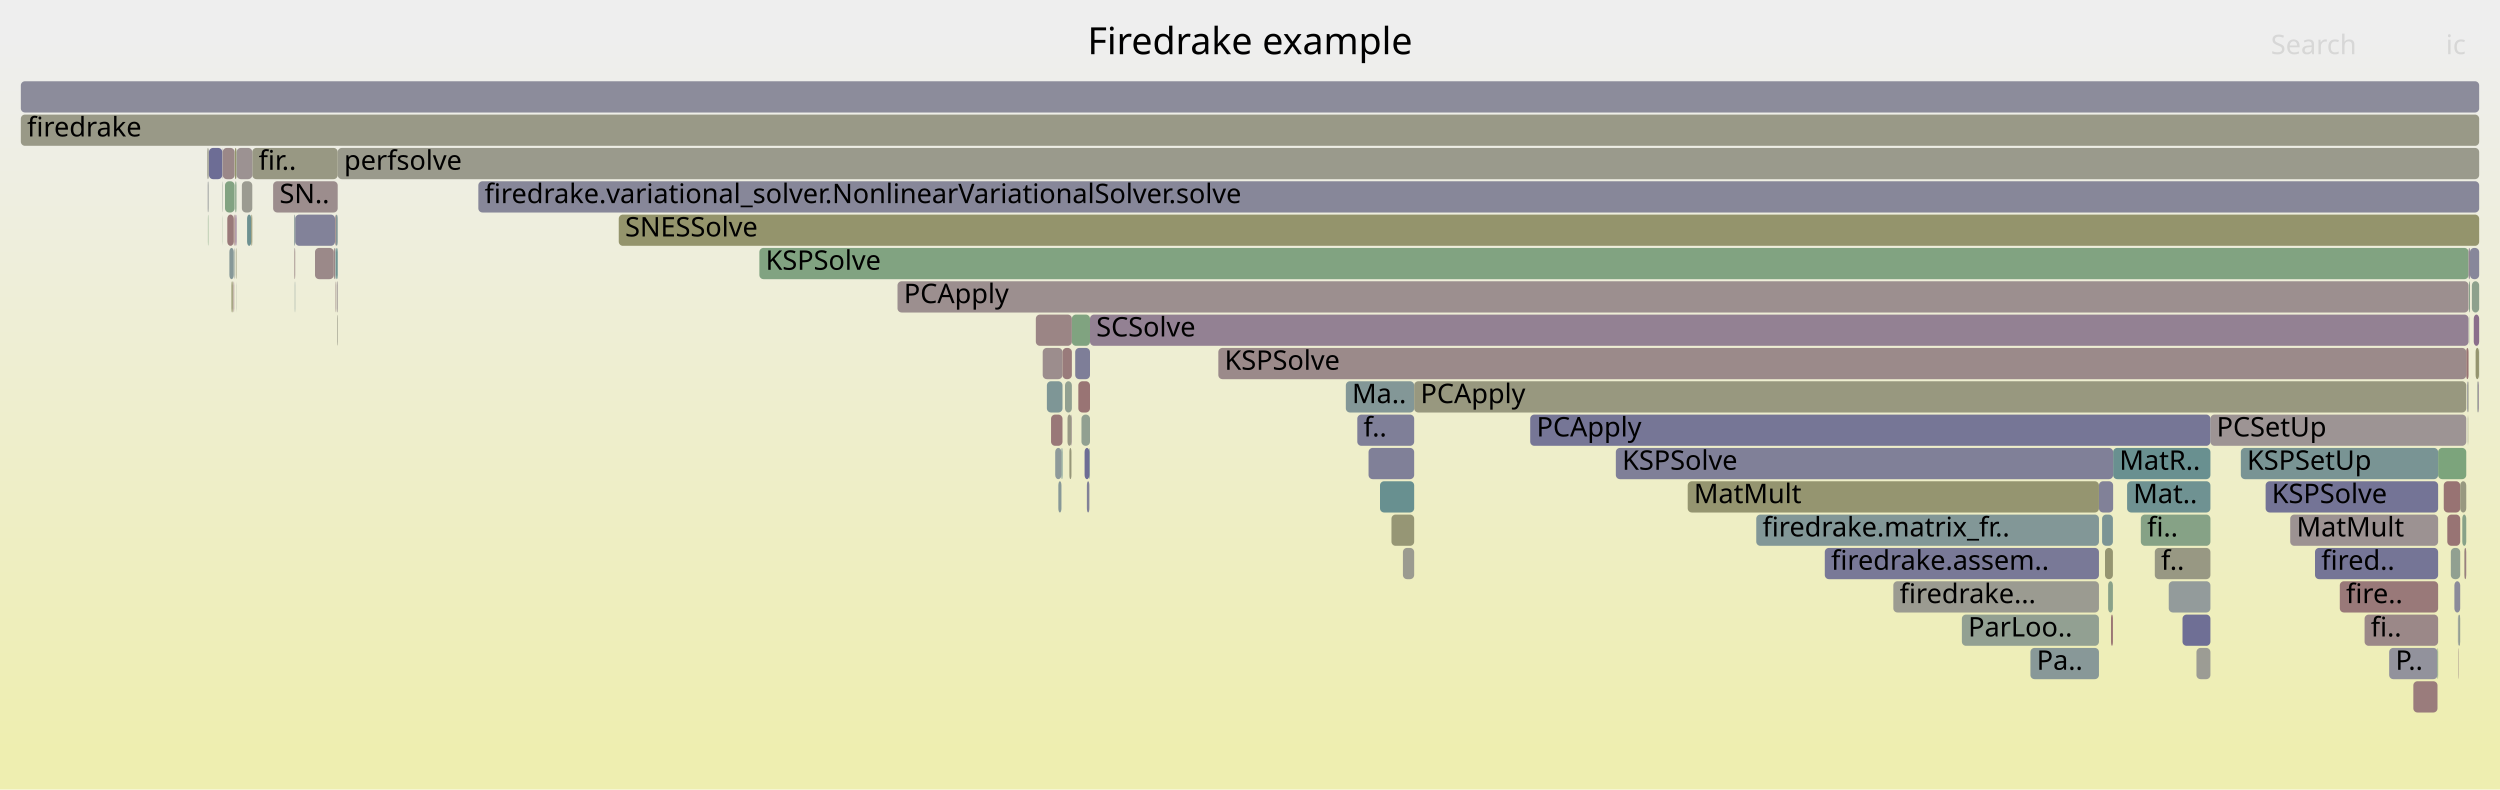
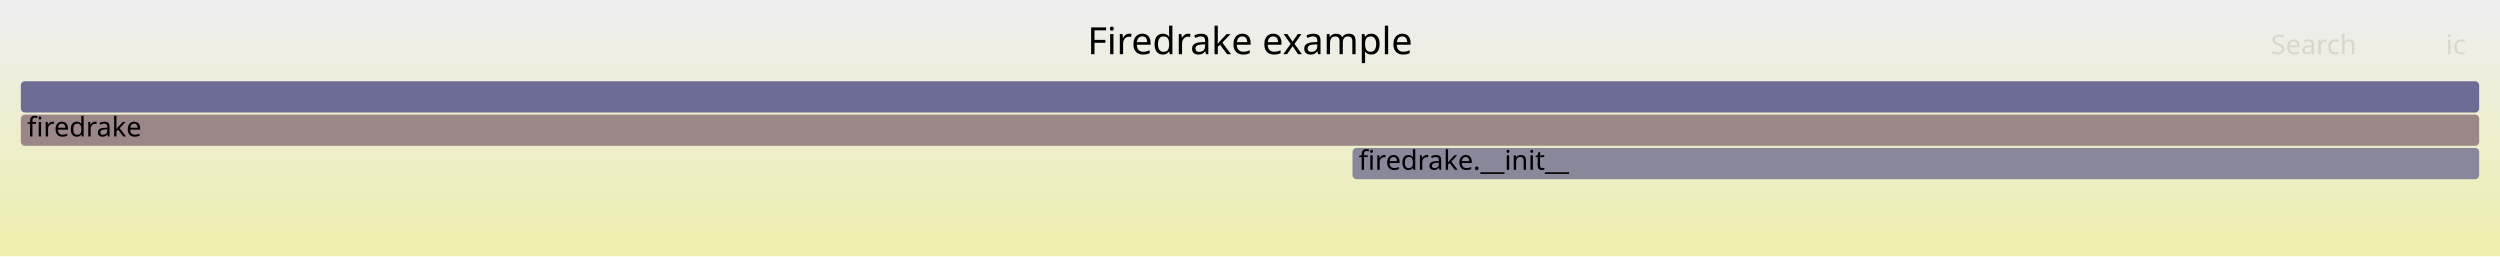
- <svg xmlns="http://www.w3.org/2000/svg" version="1.1" width="1200" height="379" viewBox="0 0 1200 379">
+ <svg xmlns="http://www.w3.org/2000/svg" version="1.1" width="1200" height="123" viewBox="0 0 1200 123">
  <defs>
    <linearGradient id="background" y1="0" y2="1" x1="0" x2="0">
      <stop stop-color="#eeeeee" offset="5%" />
      <stop stop-color="#eeeeb0" offset="95%" />
    </linearGradient>
  </defs>
  <style type="text/css">
	text { font-family:Verdana; font-size:13px; fill:rgb(0,0,0); }
	#search, #ignorecase { opacity:0.1; cursor:pointer; }
	#search:hover, #search.show, #ignorecase:hover, #ignorecase.show { opacity:1; }
	#subtitle { text-anchor:middle; font-color:rgb(160,160,160); }
	#title { text-anchor:middle; font-size:18px}
	#unzoom { cursor:pointer; }
	#frames &gt; *:hover { stroke:black; stroke-width:0.5; cursor:pointer; }
	.hide { display:none; }
	.parent { opacity:0.5; }
</style>
-   <rect x="0.0" y="0" width="1200.0" height="379.0" fill="url(#background)" />
+   <rect x="0.0" y="0" width="1200.0" height="123.0" fill="url(#background)" />
  <text id="title" x="600.00" y="26">Firedrake example</text>
-   <text id="details" x="10.00" y="361"> </text>
+   <text id="details" x="10.00" y="105"> </text>
  <text id="unzoom" x="10.00" y="26" class="hide">Reset Zoom</text>
  <text id="search" x="1090.00" y="26">Search</text>
  <text id="ignorecase" x="1174.00" y="26">ic</text>
-   <text id="matched" x="1090.00" y="361"> </text>
+   <text id="matched" x="1090.00" y="105"> </text>
  <g id="frames">
    <g>
-       <rect x="111.7" y="135" width="0.1" height="15.0" fill="rgb(149.951,149.951,118.991)" rx="2" ry="2" />
-       <text x="114.70" y="145.5" />
-     </g>
-     <g>
-       <rect x="108.0" y="87" width="4.6" height="15.0" fill="rgb(130.224,162.522,130.224)" rx="2" ry="2" />
-       <text x="110.99" y="97.5" />
-     </g>
-     <g>
-       <rect x="651.5" y="199" width="27.3" height="15.0" fill="rgb(126.733,126.733,151.948)" rx="2" ry="2" />
-       <text x="654.46" y="209.5">f..</text>
-     </g>
-     <g>
-       <rect x="1099.3" y="247" width="71.0" height="15.0" fill="rgb(156.44,146.037,146.037)" rx="2" ry="2" />
-       <text x="1102.34" y="257.5">MatMult</text>
-     </g>
-     <g>
-       <rect x="162.1" y="71" width="1027.9" height="15.0" fill="rgb(154.198,154.198,139.575)" rx="2" ry="2" />
-       <text x="165.14" y="81.5">perfsolve</text>
-     </g>
-     <g>
-       <rect x="106.7" y="87" width="0.2" height="15.0" fill="rgb(150.682,159.191,150.682)" rx="2" ry="2" />
-       <text x="109.71" y="97.5" />
-     </g>
-     <g>
-       <rect x="1027.6" y="247" width="33.4" height="15.0" fill="rgb(133.771,161.944,133.771)" rx="2" ry="2" />
-       <text x="1030.63" y="257.5">fi..</text>
-     </g>
-     <g>
-       <rect x="521.7" y="231" width="1.2" height="15.0" fill="rgb(129.292,129.292,152.444)" rx="2" ry="2" />
-       <text x="524.72" y="241.5" />
-     </g>
-     <g>
-       <rect x="430.8" y="135" width="754.1" height="15.0" fill="rgb(156.016,142.79,142.79)" rx="2" ry="2" />
-       <text x="433.84" y="145.5">PCApply</text>
-     </g>
-     <g>
-       <rect x="1014.3" y="215" width="46.7" height="15.0" fill="rgb(105.005,144.26,144.26)" rx="2" ry="2" />
-       <text x="1017.29" y="225.5">MatR..</text>
-     </g>
-     <g>
-       <rect x="497.2" y="151" width="17.3" height="15.0" fill="rgb(154.768,133.223,133.223)" rx="2" ry="2" />
-       <text x="500.18" y="161.5" />
-     </g>
-     <g>
-       <rect x="1054.3" y="311" width="6.7" height="15.0" fill="rgb(155.887,155.887,147.758)" rx="2" ry="2" />
-       <text x="1057.30" y="321.5" />
-     </g>
-     <g>
-       <rect x="161.6" y="135" width="0.5" height="15.0" fill="rgb(156.509,146.567,146.567)" rx="2" ry="2" />
-       <text x="164.56" y="145.5" />
-     </g>
-     <g>
-       <rect x="10.0" y="39" width="1180.0" height="15.0" fill="rgb(140.454,140.454,154.604)" rx="2" ry="2" />
+       <rect x="10.0" y="39" width="1180.0" height="15.0" fill="rgb(108.441,108.441,148.408)" rx="2" ry="2" />
      <text x="13.00" y="49.5" />
    </g>
    <g>
-       <rect x="1185.5" y="151" width="0.1" height="15.0" fill="rgb(126.205,163.176,126.205)" rx="2" ry="2" />
-       <text x="1188.49" y="161.5" />
+       <rect x="649.2" y="71" width="540.8" height="15.0" fill="rgb(135.835,135.835,153.71)" rx="2" ry="2" />
+       <text x="652.17" y="81.5">firedrake.__init__</text>
    </g>
    <g>
-       <rect x="1182.8" y="263" width="0.2" height="15.0" fill="rgb(149.468,149.468,116.654)" rx="2" ry="2" />
-       <text x="1185.83" y="273.5" />
-     </g>
-     <g>
-       <rect x="1013.3" y="295" width="0.9" height="15.0" fill="rgb(152.321,114.463,114.463)" rx="2" ry="2" />
-       <text x="1016.29" y="305.5" />
-     </g>
-     <g>
-       <rect x="1184.8" y="199" width="0.1" height="15.0" fill="rgb(147.62,147.62,107.697)" rx="2" ry="2" />
-       <text x="1187.78" y="209.5" />
-     </g>
-     <g>
-       <rect x="1179.8" y="295" width="0.3" height="15.0" fill="rgb(127.83,127.83,152.161)" rx="2" ry="2" />
-       <text x="1182.76" y="305.5" />
-     </g>
-     <g>
-       <rect x="1183.8" y="167" width="1.1" height="15.0" fill="rgb(152.402,115.084,115.084)" rx="2" ry="2" />
-       <text x="1186.81" y="177.5" />
-     </g>
-     <g>
-       <rect x="106.9" y="71" width="5.7" height="15.0" fill="rgb(155.074,135.565,135.565)" rx="2" ry="2" />
-       <text x="109.87" y="81.5" />
-     </g>
-     <g>
-       <rect x="160.8" y="119" width="0.3" height="15.0" fill="rgb(124.937,149.428,149.428)" rx="2" ry="2" />
-       <text x="163.84" y="129.5" />
-     </g>
-     <g>
-       <rect x="131.1" y="87" width="31.0" height="15.0" fill="rgb(155.744,140.704,140.704)" rx="2" ry="2" />
-       <text x="134.15" y="97.5">SN..</text>
-     </g>
-     <g>
-       <rect x="1179.9" y="311" width="0.2" height="15.0" fill="rgb(154.85,133.852,133.852)" rx="2" ry="2" />
-       <text x="1182.91" y="321.5" />
-     </g>
-     <g>
-       <rect x="141.7" y="103" width="19.1" height="15.0" fill="rgb(130.399,130.399,152.658)" rx="2" ry="2" />
-       <text x="144.71" y="113.5" />
-     </g>
-     <g>
-       <rect x="516.1" y="167" width="7.1" height="15.0" fill="rgb(126.349,126.349,151.874)" rx="2" ry="2" />
-       <text x="519.10" y="177.5" />
-     </g>
-     <g>
-       <rect x="161.8" y="151" width="0.3" height="15.0" fill="rgb(153.858,153.858,137.929)" rx="2" ry="2" />
-       <text x="164.78" y="161.5" />
-     </g>
-     <g>
-       <rect x="1185.6" y="119" width="4.4" height="15.0" fill="rgb(134.78,134.78,153.506)" rx="2" ry="2" />
-       <text x="1188.61" y="129.5" />
-     </g>
-     <g>
-       <rect x="1007.5" y="231" width="6.8" height="15.0" fill="rgb(129.122,129.122,152.411)" rx="2" ry="2" />
-       <text x="1010.50" y="241.5" />
-     </g>
-     <g>
-       <rect x="1123.1" y="279" width="47.2" height="15.0" fill="rgb(153.184,121.078,121.078)" rx="2" ry="2" />
-       <text x="1126.10" y="289.5">fire..</text>
-     </g>
-     <g>
-       <rect x="504.5" y="199" width="5.5" height="15.0" fill="rgb(153.059,120.119,120.119)" rx="2" ry="2" />
-       <text x="507.50" y="209.5" />
-     </g>
-     <g>
-       <rect x="500.5" y="167" width="9.5" height="15.0" fill="rgb(155.735,140.633,140.633)" rx="2" ry="2" />
-       <text x="503.47" y="177.5" />
-     </g>
-     <g>
-       <rect x="667.9" y="247" width="10.9" height="15.0" fill="rgb(149.604,149.604,117.31)" rx="2" ry="2" />
-       <text x="670.90" y="257.5" />
-     </g>
-     <g>
-       <rect x="100.3" y="71" width="6.4" height="15.0" fill="rgb(109.309,109.309,148.576)" rx="2" ry="2" />
-       <text x="103.26" y="81.5" />
-     </g>
-     <g>
-       <rect x="974.6" y="311" width="32.9" height="15.0" fill="rgb(136,152.296,152.296)" rx="2" ry="2" />
-       <text x="977.61" y="321.5">Pa..</text>
-     </g>
-     <g>
-       <rect x="100.1" y="71" width="0.2" height="15.0" fill="rgb(146.682,146.682,155.809)" rx="2" ry="2" />
-       <text x="103.10" y="81.5" />
-     </g>
-     <g>
-       <rect x="106.7" y="71" width="0.2" height="15.0" fill="rgb(155.993,142.615,142.615)" rx="2" ry="2" />
-       <text x="109.65" y="81.5" />
-     </g>
-     <g>
-       <rect x="161.3" y="119" width="0.8" height="15.0" fill="rgb(104.545,144.141,144.141)" rx="2" ry="2" />
-       <text x="164.33" y="129.5" />
-     </g>
-     <g>
-       <rect x="1178.1" y="279" width="2.8" height="15.0" fill="rgb(139.105,139.105,154.343)" rx="2" ry="2" />
-       <text x="1181.09" y="289.5" />
-     </g>
-     <g>
-       <rect x="112.3" y="119" width="0.2" height="15.0" fill="rgb(142.778,142.778,155.054)" rx="2" ry="2" />
-       <text x="115.31" y="129.5" />
-     </g>
-     <g>
-       <rect x="673.4" y="263" width="5.4" height="15.0" fill="rgb(155.089,155.089,143.891)" rx="2" ry="2" />
-       <text x="676.37" y="273.5" />
-     </g>
-     <g>
-       <rect x="364.5" y="119" width="820.4" height="15.0" fill="rgb(128.984,162.724,128.984)" rx="2" ry="2" />
-       <text x="367.49" y="129.5">KSPSolve</text>
-     </g>
-     <g>
-       <rect x="118.6" y="103" width="2.0" height="15.0" fill="rgb(109.252,145.362,145.362)" rx="2" ry="2" />
-       <text x="121.62" y="113.5" />
-     </g>
-     <g>
-       <rect x="517.6" y="183" width="5.6" height="15.0" fill="rgb(152.517,115.967,115.967)" rx="2" ry="2" />
-       <text x="520.59" y="193.5" />
-     </g>
-     <g>
-       <rect x="1146.8" y="311" width="23.2" height="15.0" fill="rgb(145.568,145.568,155.594)" rx="2" ry="2" />
-       <text x="1149.83" y="321.5">P..</text>
-     </g>
-     <g>
-       <rect x="1189.9" y="167" width="0.1" height="15.0" fill="rgb(150.381,159.24,150.381)" rx="2" ry="2" />
-       <text x="1192.86" y="177.5" />
-     </g>
-     <g>
-       <rect x="1186.5" y="135" width="3.5" height="15.0" fill="rgb(141.219,160.732,141.219)" rx="2" ry="2" />
-       <text x="1189.51" y="145.5" />
-     </g>
-     <g>
-       <rect x="875.9" y="263" width="131.6" height="15.0" fill="rgb(121.463,121.463,150.928)" rx="2" ry="2" />
-       <text x="878.91" y="273.5">firedrake.assem..</text>
-     </g>
-     <g>
-       <rect x="160.2" y="119" width="0.6" height="15.0" fill="rgb(154.999,134.991,134.991)" rx="2" ry="2" />
-       <text x="163.22" y="129.5" />
-     </g>
-     <g>
-       <rect x="1184.6" y="183" width="0.3" height="15.0" fill="rgb(152.476,152.476,131.229)" rx="2" ry="2" />
-       <text x="1187.62" y="193.5" />
-     </g>
-     <g>
-       <rect x="151.2" y="119" width="9.0" height="15.0" fill="rgb(155.261,137.001,137.001)" rx="2" ry="2" />
-       <text x="154.24" y="129.5" />
-     </g>
-     <g>
-       <rect x="113.2" y="119" width="0.3" height="15.0" fill="rgb(149.25,149.25,115.596)" rx="2" ry="2" />
-       <text x="116.17" y="129.5" />
-     </g>
-     <g>
-       <rect x="1189.1" y="183" width="0.4" height="15.0" fill="rgb(148.665,159.52,148.665)" rx="2" ry="2" />
-       <text x="1192.09" y="193.5" />
-     </g>
-     <g>
-       <rect x="161.1" y="103" width="1.0" height="15.0" fill="rgb(131.522,151.135,151.135)" rx="2" ry="2" />
-       <text x="164.11" y="113.5" />
-     </g>
-     <g>
-       <rect x="160.9" y="135" width="0.2" height="15.0" fill="rgb(154.65,132.315,132.315)" rx="2" ry="2" />
-       <text x="163.93" y="145.5" />
-     </g>
-     <g>
-       <rect x="112.2" y="103" width="0.4" height="15.0" fill="rgb(152.049,112.374,112.374)" rx="2" ry="2" />
-       <text x="115.20" y="113.5" />
-     </g>
-     <g>
-       <rect x="514.3" y="199" width="0.2" height="15.0" fill="rgb(134.609,98.061,134.609)" rx="2" ry="2" />
-       <text x="517.26" y="209.5" />
-     </g>
-     <g>
-       <rect x="116.1" y="87" width="5.0" height="15.0" fill="rgb(155.244,155.244,144.644)" rx="2" ry="2" />
-       <text x="119.12" y="97.5" />
-     </g>
-     <g>
-       <rect x="10.0" y="55" width="1180.0" height="15.0" fill="rgb(153.152,153.152,134.507)" rx="2" ry="2" />
+       <rect x="10.0" y="55" width="1180.0" height="15.0" fill="rgb(155.058,135.442,135.442)" rx="2" ry="2" />
      <text x="13.00" y="65.5">firedrake</text>
-     </g>
-     <g>
-       <rect x="1187.4" y="151" width="2.6" height="15.0" fill="rgb(139.139,109.668,139.139)" rx="2" ry="2" />
-       <text x="1190.41" y="161.5" />
-     </g>
-     <g>
-       <rect x="1041.0" y="279" width="20.0" height="15.0" fill="rgb(147.151,155.187,155.187)" rx="2" ry="2" />
-       <text x="1043.97" y="289.5" />
-     </g>
-     <g>
-       <rect x="1183.0" y="263" width="0.8" height="15.0" fill="rgb(154.032,127.579,127.579)" rx="2" ry="2" />
-       <text x="1185.97" y="273.5" />
-     </g>
-     <g>
-       <rect x="1173.0" y="231" width="7.9" height="15.0" fill="rgb(152.39,114.992,114.992)" rx="2" ry="2" />
-       <text x="1176.00" y="241.5" />
-     </g>
-     <g>
-       <rect x="1010.4" y="263" width="3.8" height="15.0" fill="rgb(148.788,148.788,113.359)" rx="2" ry="2" />
-       <text x="1013.43" y="273.5" />
-     </g>
-     <g>
-       <rect x="584.8" y="167" width="599.0" height="15.0" fill="rgb(155.351,137.689,137.689)" rx="2" ry="2" />
-       <text x="587.79" y="177.5">KSPSolve</text>
-     </g>
-     <g>
-       <rect x="1184.3" y="199" width="0.1" height="15.0" fill="rgb(131.624,131.624,152.895)" rx="2" ry="2" />
-       <text x="1187.31" y="209.5" />
-     </g>
-     <g>
-       <rect x="1034.3" y="263" width="26.7" height="15.0" fill="rgb(152.404,152.404,130.88)" rx="2" ry="2" />
-       <text x="1037.30" y="273.5">f..</text>
-     </g>
-     <g>
-       <rect x="112.5" y="135" width="0.1" height="15.0" fill="rgb(154.956,134.661,134.661)" rx="2" ry="2" />
-       <text x="115.52" y="145.5" />
-     </g>
-     <g>
-       <rect x="1061.0" y="199" width="122.8" height="15.0" fill="rgb(156.758,148.475,148.475)" rx="2" ry="2" />
-       <text x="1063.97" y="209.5">PCSetUp</text>
-     </g>
-     <g>
-       <rect x="509.5" y="215" width="0.5" height="15.0" fill="rgb(107.803,144.986,144.986)" rx="2" ry="2" />
-       <text x="512.51" y="225.5" />
-     </g>
-     <g>
-       <rect x="141.2" y="103" width="0.5" height="15.0" fill="rgb(137.098,152.581,152.581)" rx="2" ry="2" />
-       <text x="144.16" y="113.5" />
-     </g>
-     <g>
-       <rect x="141.5" y="135" width="0.2" height="15.0" fill="rgb(129.328,150.567,150.567)" rx="2" ry="2" />
-       <text x="144.53" y="145.5" />
-     </g>
-     <g>
-       <rect x="112.1" y="135" width="0.1" height="15.0" fill="rgb(146.988,146.988,155.869)" rx="2" ry="2" />
-       <text x="115.05" y="145.5" />
-     </g>
-     <g>
-       <rect x="511.2" y="183" width="3.3" height="15.0" fill="rgb(145.37,160.056,145.37)" rx="2" ry="2" />
-       <text x="514.22" y="193.5" />
-     </g>
-     <g>
-       <rect x="1184.4" y="183" width="0.2" height="15.0" fill="rgb(135.672,100.784,135.672)" rx="2" ry="2" />
-       <text x="1187.42" y="193.5" />
-     </g>
-     <g>
-       <rect x="160.8" y="103" width="0.3" height="15.0" fill="rgb(153.052,120.062,120.062)" rx="2" ry="2" />
-       <text x="163.75" y="113.5" />
-     </g>
-     <g>
-       <rect x="843.0" y="247" width="164.5" height="15.0" fill="rgb(129.523,150.617,150.617)" rx="2" ry="2" />
-       <text x="845.99" y="257.5">firedrake.matrix_fr..</text>
-     </g>
-     <g>
-       <rect x="112.7" y="71" width="0.8" height="15.0" fill="rgb(147.682,147.682,107.996)" rx="2" ry="2" />
-       <text x="115.72" y="81.5" />
-     </g>
-     <g>
-       <rect x="502.5" y="183" width="7.5" height="15.0" fill="rgb(126.44,149.818,149.818)" rx="2" ry="2" />
-       <text x="505.48" y="193.5" />
-     </g>
-     <g>
-       <rect x="734.5" y="199" width="326.5" height="15.0" fill="rgb(117.842,117.842,150.228)" rx="2" ry="2" />
-       <text x="737.55" y="209.5">PCApply</text>
-     </g>
-     <g>
-       <rect x="109.1" y="103" width="3.1" height="15.0" fill="rgb(153.172,120.986,120.986)" rx="2" ry="2" />
-       <text x="112.12" y="113.5" />
-     </g>
-     <g>
-       <rect x="662.4" y="231" width="16.4" height="15.0" fill="rgb(104.178,144.046,144.046)" rx="2" ry="2" />
-       <text x="665.42" y="241.5" />
-     </g>
-     <g>
-       <rect x="1009.0" y="247" width="5.2" height="15.0" fill="rgb(123.648,149.094,149.094)" rx="2" ry="2" />
-       <text x="1012.00" y="257.5" />
-     </g>
-     <g>
-       <rect x="121.1" y="71" width="41.0" height="15.0" fill="rgb(152.399,152.399,130.856)" rx="2" ry="2" />
-       <text x="124.13" y="81.5">fir..</text>
-     </g>
-     <g>
-       <rect x="1180.9" y="231" width="2.9" height="15.0" fill="rgb(151.779,151.779,127.853)" rx="2" ry="2" />
-       <text x="1183.90" y="241.5" />
-     </g>
-     <g>
-       <rect x="512.4" y="199" width="1.9" height="15.0" fill="rgb(152.995,152.995,133.743)" rx="2" ry="2" />
-       <text x="515.43" y="209.5" />
-     </g>
-     <g>
-       <rect x="514.5" y="151" width="8.7" height="15.0" fill="rgb(128.074,162.872,128.074)" rx="2" ry="2" />
-       <text x="517.54" y="161.5" />
-     </g>
-     <g>
-       <rect x="523.2" y="151" width="661.7" height="15.0" fill="rgb(146.701,129.046,146.701)" rx="2" ry="2" />
-       <text x="526.20" y="161.5">SCSolve</text>
-     </g>
-     <g>
-       <rect x="99.5" y="71" width="0.6" height="15.0" fill="rgb(153.579,153.579,136.574)" rx="2" ry="2" />
-       <text x="102.48" y="81.5" />
-     </g>
-     <g>
-       <rect x="297.0" y="103" width="893.0" height="15.0" fill="rgb(147.675,147.675,107.963)" rx="2" ry="2" />
-       <text x="300.04" y="113.5">SNESSolve</text>
-     </g>
-     <g>
-       <rect x="111.8" y="135" width="0.2" height="15.0" fill="rgb(152.438,115.361,115.361)" rx="2" ry="2" />
-       <text x="114.84" y="145.5" />
-     </g>
-     <g>
-       <rect x="106.8" y="103" width="0.1" height="15.0" fill="rgb(133.179,162.041,133.179)" rx="2" ry="2" />
-       <text x="109.77" y="113.5" />
-     </g>
-     <g>
-       <rect x="113.4" y="135" width="0.1" height="15.0" fill="rgb(151.046,159.132,151.046)" rx="2" ry="2" />
-       <text x="116.35" y="145.5" />
-     </g>
-     <g>
-       <rect x="112.5" y="119" width="0.1" height="15.0" fill="rgb(126.231,163.172,126.231)" rx="2" ry="2" />
-       <text x="115.45" y="129.5" />
-     </g>
-     <g>
-       <rect x="810.1" y="231" width="197.4" height="15.0" fill="rgb(148.526,148.526,112.088)" rx="2" ry="2" />
-       <text x="813.07" y="241.5">MatMult</text>
-     </g>
-     <g>
-       <rect x="1176.4" y="263" width="4.5" height="15.0" fill="rgb(144.521,160.194,144.521)" rx="2" ry="2" />
-       <text x="1179.42" y="273.5" />
-     </g>
-     <g>
-       <rect x="111.1" y="135" width="0.6" height="15.0" fill="rgb(147.725,147.725,108.207)" rx="2" ry="2" />
-       <text x="114.12" y="145.5" />
-     </g>
-     <g>
-       <rect x="1087.5" y="231" width="82.8" height="15.0" fill="rgb(115.598,115.598,149.793)" rx="2" ry="2" />
-       <text x="1090.45" y="241.5">KSPSolve</text>
-     </g>
-     <g>
-       <rect x="1170.3" y="215" width="13.5" height="15.0" fill="rgb(123.863,163.557,123.863)" rx="2" ry="2" />
-       <text x="1173.29" y="225.5" />
-     </g>
-     <g>
-       <rect x="1011.9" y="279" width="2.3" height="15.0" fill="rgb(136.849,161.443,136.849)" rx="2" ry="2" />
-       <text x="1014.86" y="289.5" />
-     </g>
-     <g>
-       <rect x="110.1" y="119" width="2.1" height="15.0" fill="rgb(133.957,151.767,151.767)" rx="2" ry="2" />
-       <text x="113.12" y="129.5" />
-     </g>
-     <g>
-       <rect x="99.8" y="103" width="0.2" height="15.0" fill="rgb(125.322,163.32,125.322)" rx="2" ry="2" />
-       <text x="102.85" y="113.5" />
-     </g>
-     <g>
-       <rect x="656.9" y="215" width="21.9" height="15.0" fill="rgb(128.043,128.043,152.202)" rx="2" ry="2" />
-       <text x="659.94" y="225.5" />
-     </g>
-     <g>
-       <rect x="1075.6" y="215" width="94.7" height="15.0" fill="rgb(120.747,148.342,148.342)" rx="2" ry="2" />
-       <text x="1078.57" y="225.5">KSPSetUp</text>
-     </g>
-     <g>
-       <rect x="1184.9" y="119" width="0.7" height="15.0" fill="rgb(147.401,130.841,147.401)" rx="2" ry="2" />
-       <text x="1187.94" y="129.5" />
-     </g>
-     <g>
-       <rect x="506.5" y="215" width="3.0" height="15.0" fill="rgb(142.386,153.952,153.952)" rx="2" ry="2" />
-       <text x="509.51" y="225.5" />
-     </g>
-     <g>
-       <rect x="1111.2" y="263" width="59.1" height="15.0" fill="rgb(116.637,116.637,149.994)" rx="2" ry="2" />
-       <text x="1114.22" y="273.5">fired..</text>
-     </g>
-     <g>
-       <rect x="1188.3" y="167" width="1.6" height="15.0" fill="rgb(148.393,148.393,111.442)" rx="2" ry="2" />
-       <text x="1191.32" y="177.5" />
-     </g>
-     <g>
-       <rect x="100.1" y="87" width="0.2" height="15.0" fill="rgb(148.76,159.504,148.76)" rx="2" ry="2" />
-       <text x="103.14" y="97.5" />
-     </g>
-     <g>
-       <rect x="120.6" y="103" width="0.5" height="15.0" fill="rgb(148.867,148.867,113.741)" rx="2" ry="2" />
-       <text x="123.56" y="113.5" />
-     </g>
-     <g>
-       <rect x="1181.9" y="247" width="1.9" height="15.0" fill="rgb(136.161,161.555,136.161)" rx="2" ry="2" />
-       <text x="1184.87" y="257.5" />
-     </g>
-     <g>
-       <rect x="229.6" y="87" width="960.4" height="15.0" fill="rgb(134.737,134.737,153.498)" rx="2" ry="2" />
-       <text x="232.59" y="97.5">firedrake.variational_solver.NonlinearVariationalSolver.solve</text>
-     </g>
-     <g>
-       <rect x="112.9" y="87" width="0.6" height="15.0" fill="rgb(131.809,162.264,131.809)" rx="2" ry="2" />
-       <text x="115.87" y="97.5" />
-     </g>
-     <g>
-       <rect x="908.8" y="279" width="98.7" height="15.0" fill="rgb(155.323,155.323,145.026)" rx="2" ry="2" />
-       <text x="911.82" y="289.5">firedrake...</text>
-     </g>
-     <g>
-       <rect x="1184.2" y="183" width="0.2" height="15.0" fill="rgb(126.105,149.731,149.731)" rx="2" ry="2" />
-       <text x="1187.25" y="193.5" />
-     </g>
-     <g>
-       <rect x="1158.4" y="327" width="11.6" height="15.0" fill="rgb(153.576,124.086,124.086)" rx="2" ry="2" />
-       <text x="1161.44" y="337.5" />
-     </g>
-     <g>
-       <rect x="508.0" y="231" width="1.5" height="15.0" fill="rgb(134.994,152.036,152.036)" rx="2" ry="2" />
-       <text x="511.01" y="241.5" />
-     </g>
-     <g>
-       <rect x="1189.5" y="183" width="0.4" height="15.0" fill="rgb(150.512,138.811,150.512)" rx="2" ry="2" />
-       <text x="1192.48" y="193.5" />
-     </g>
-     <g>
-       <rect x="513.3" y="215" width="1.0" height="15.0" fill="rgb(150.303,150.303,120.697)" rx="2" ry="2" />
-       <text x="516.34" y="225.5" />
-     </g>
-     <g>
-       <rect x="1135.0" y="295" width="35.3" height="15.0" fill="rgb(155.145,136.111,136.111)" rx="2" ry="2" />
-       <text x="1137.96" y="305.5">fi..</text>
-     </g>
-     <g>
-       <rect x="141.3" y="119" width="0.4" height="15.0" fill="rgb(155.015,135.112,135.112)" rx="2" ry="2" />
-       <text x="144.35" y="129.5" />
-     </g>
-     <g>
-       <rect x="522.9" y="215" width="0.3" height="15.0" fill="rgb(109.894,145.528,145.528)" rx="2" ry="2" />
-       <text x="525.87" y="225.5" />
-     </g>
-     <g>
-       <rect x="1174.7" y="247" width="6.2" height="15.0" fill="rgb(152.496,115.804,115.804)" rx="2" ry="2" />
-       <text x="1177.71" y="257.5" />
-     </g>
-     <g>
-       <rect x="1170.0" y="311" width="0.3" height="15.0" fill="rgb(129.097,162.705,129.097)" rx="2" ry="2" />
-       <text x="1173.04" y="321.5" />
-     </g>
-     <g>
-       <rect x="1185.1" y="135" width="0.5" height="15.0" fill="rgb(137.784,161.291,137.784)" rx="2" ry="2" />
-       <text x="1188.14" y="145.5" />
-     </g>
-     <g>
-       <rect x="519.1" y="199" width="4.1" height="15.0" fill="rgb(144.548,160.19,144.548)" rx="2" ry="2" />
-       <text x="522.07" y="209.5" />
-     </g>
-     <g>
-       <rect x="510.0" y="167" width="4.5" height="15.0" fill="rgb(153.464,123.221,123.221)" rx="2" ry="2" />
-       <text x="513.02" y="177.5" />
-     </g>
-     <g>
-       <rect x="1180.1" y="295" width="0.8" height="15.0" fill="rgb(146.986,159.793,146.986)" rx="2" ry="2" />
-       <text x="1183.05" y="305.5" />
-     </g>
-     <g>
-       <rect x="520.6" y="215" width="2.3" height="15.0" fill="rgb(109.498,109.498,148.612)" rx="2" ry="2" />
-       <text x="523.56" y="225.5" />
-     </g>
-     <g>
-       <rect x="99.7" y="87" width="0.3" height="15.0" fill="rgb(147.822,147.822,156.03)" rx="2" ry="2" />
-       <text x="102.67" y="97.5" />
-     </g>
-     <g>
-       <rect x="941.7" y="295" width="65.8" height="15.0" fill="rgb(146.356,159.896,146.356)" rx="2" ry="2" />
-       <text x="944.72" y="305.5">ParLoo..</text>
-     </g>
-     <g>
-       <rect x="1047.6" y="295" width="13.4" height="15.0" fill="rgb(111.448,111.448,148.99)" rx="2" ry="2" />
-       <text x="1050.64" y="305.5" />
-     </g>
-     <g>
-       <rect x="646.0" y="183" width="32.8" height="15.0" fill="rgb(131.14,151.036,151.036)" rx="2" ry="2" />
-       <text x="648.98" y="193.5">Ma..</text>
-     </g>
-     <g>
-       <rect x="113.0" y="103" width="0.5" height="15.0" fill="rgb(134.084,96.716,134.084)" rx="2" ry="2" />
-       <text x="116.02" y="113.5" />
-     </g>
-     <g>
-       <rect x="113.6" y="71" width="7.5" height="15.0" fill="rgb(156.472,146.287,146.287)" rx="2" ry="2" />
-       <text x="116.61" y="81.5" />
-     </g>
-     <g>
-       <rect x="113.5" y="71" width="0.1" height="15.0" fill="rgb(130.849,162.42,130.849)" rx="2" ry="2" />
-       <text x="116.47" y="81.5" />
-     </g>
-     <g>
-       <rect x="775.6" y="215" width="238.7" height="15.0" fill="rgb(127.971,127.971,152.188)" rx="2" ry="2" />
-       <text x="778.65" y="225.5">KSPSolve</text>
-     </g>
-     <g>
-       <rect x="678.8" y="183" width="505.0" height="15.0" fill="rgb(151.544,151.544,126.713)" rx="2" ry="2" />
-       <text x="681.84" y="193.5">PCApply</text>
-     </g>
-     <g>
-       <rect x="1021.0" y="231" width="40.0" height="15.0" fill="rgb(111.061,145.831,145.831)" rx="2" ry="2" />
-       <text x="1023.96" y="241.5">Mat..</text>
    </g>
  </g>
</svg>
